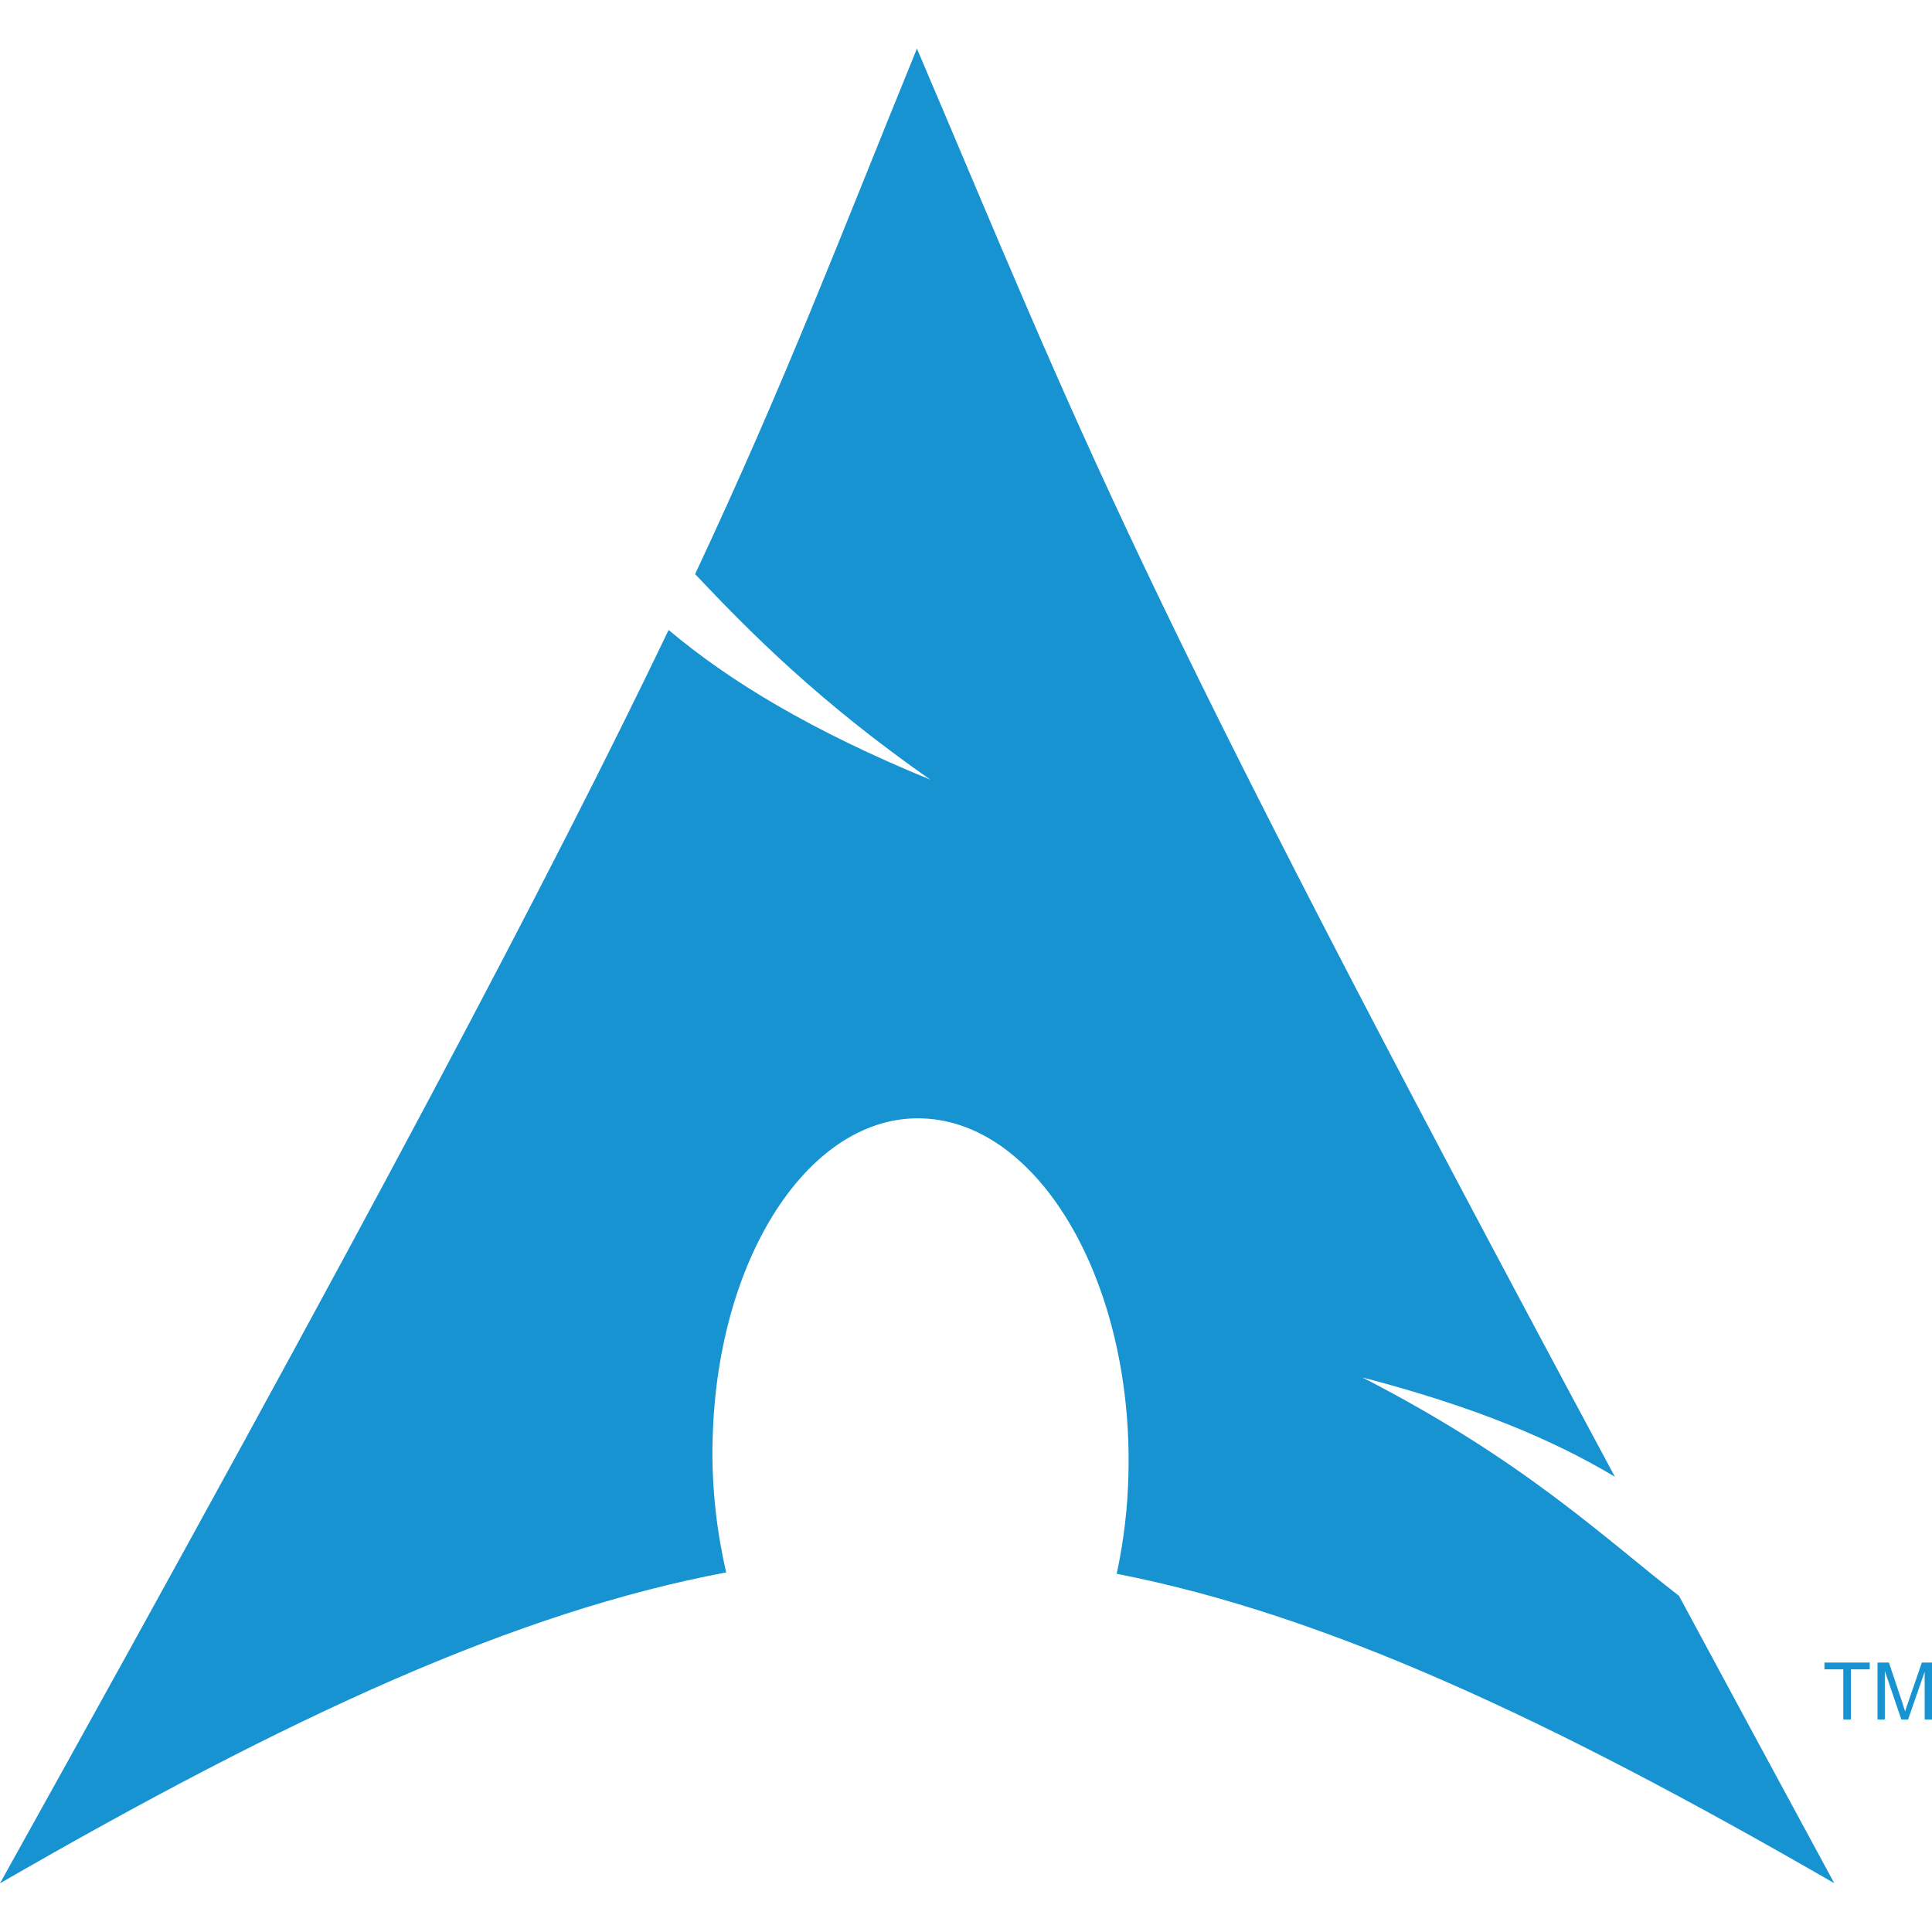
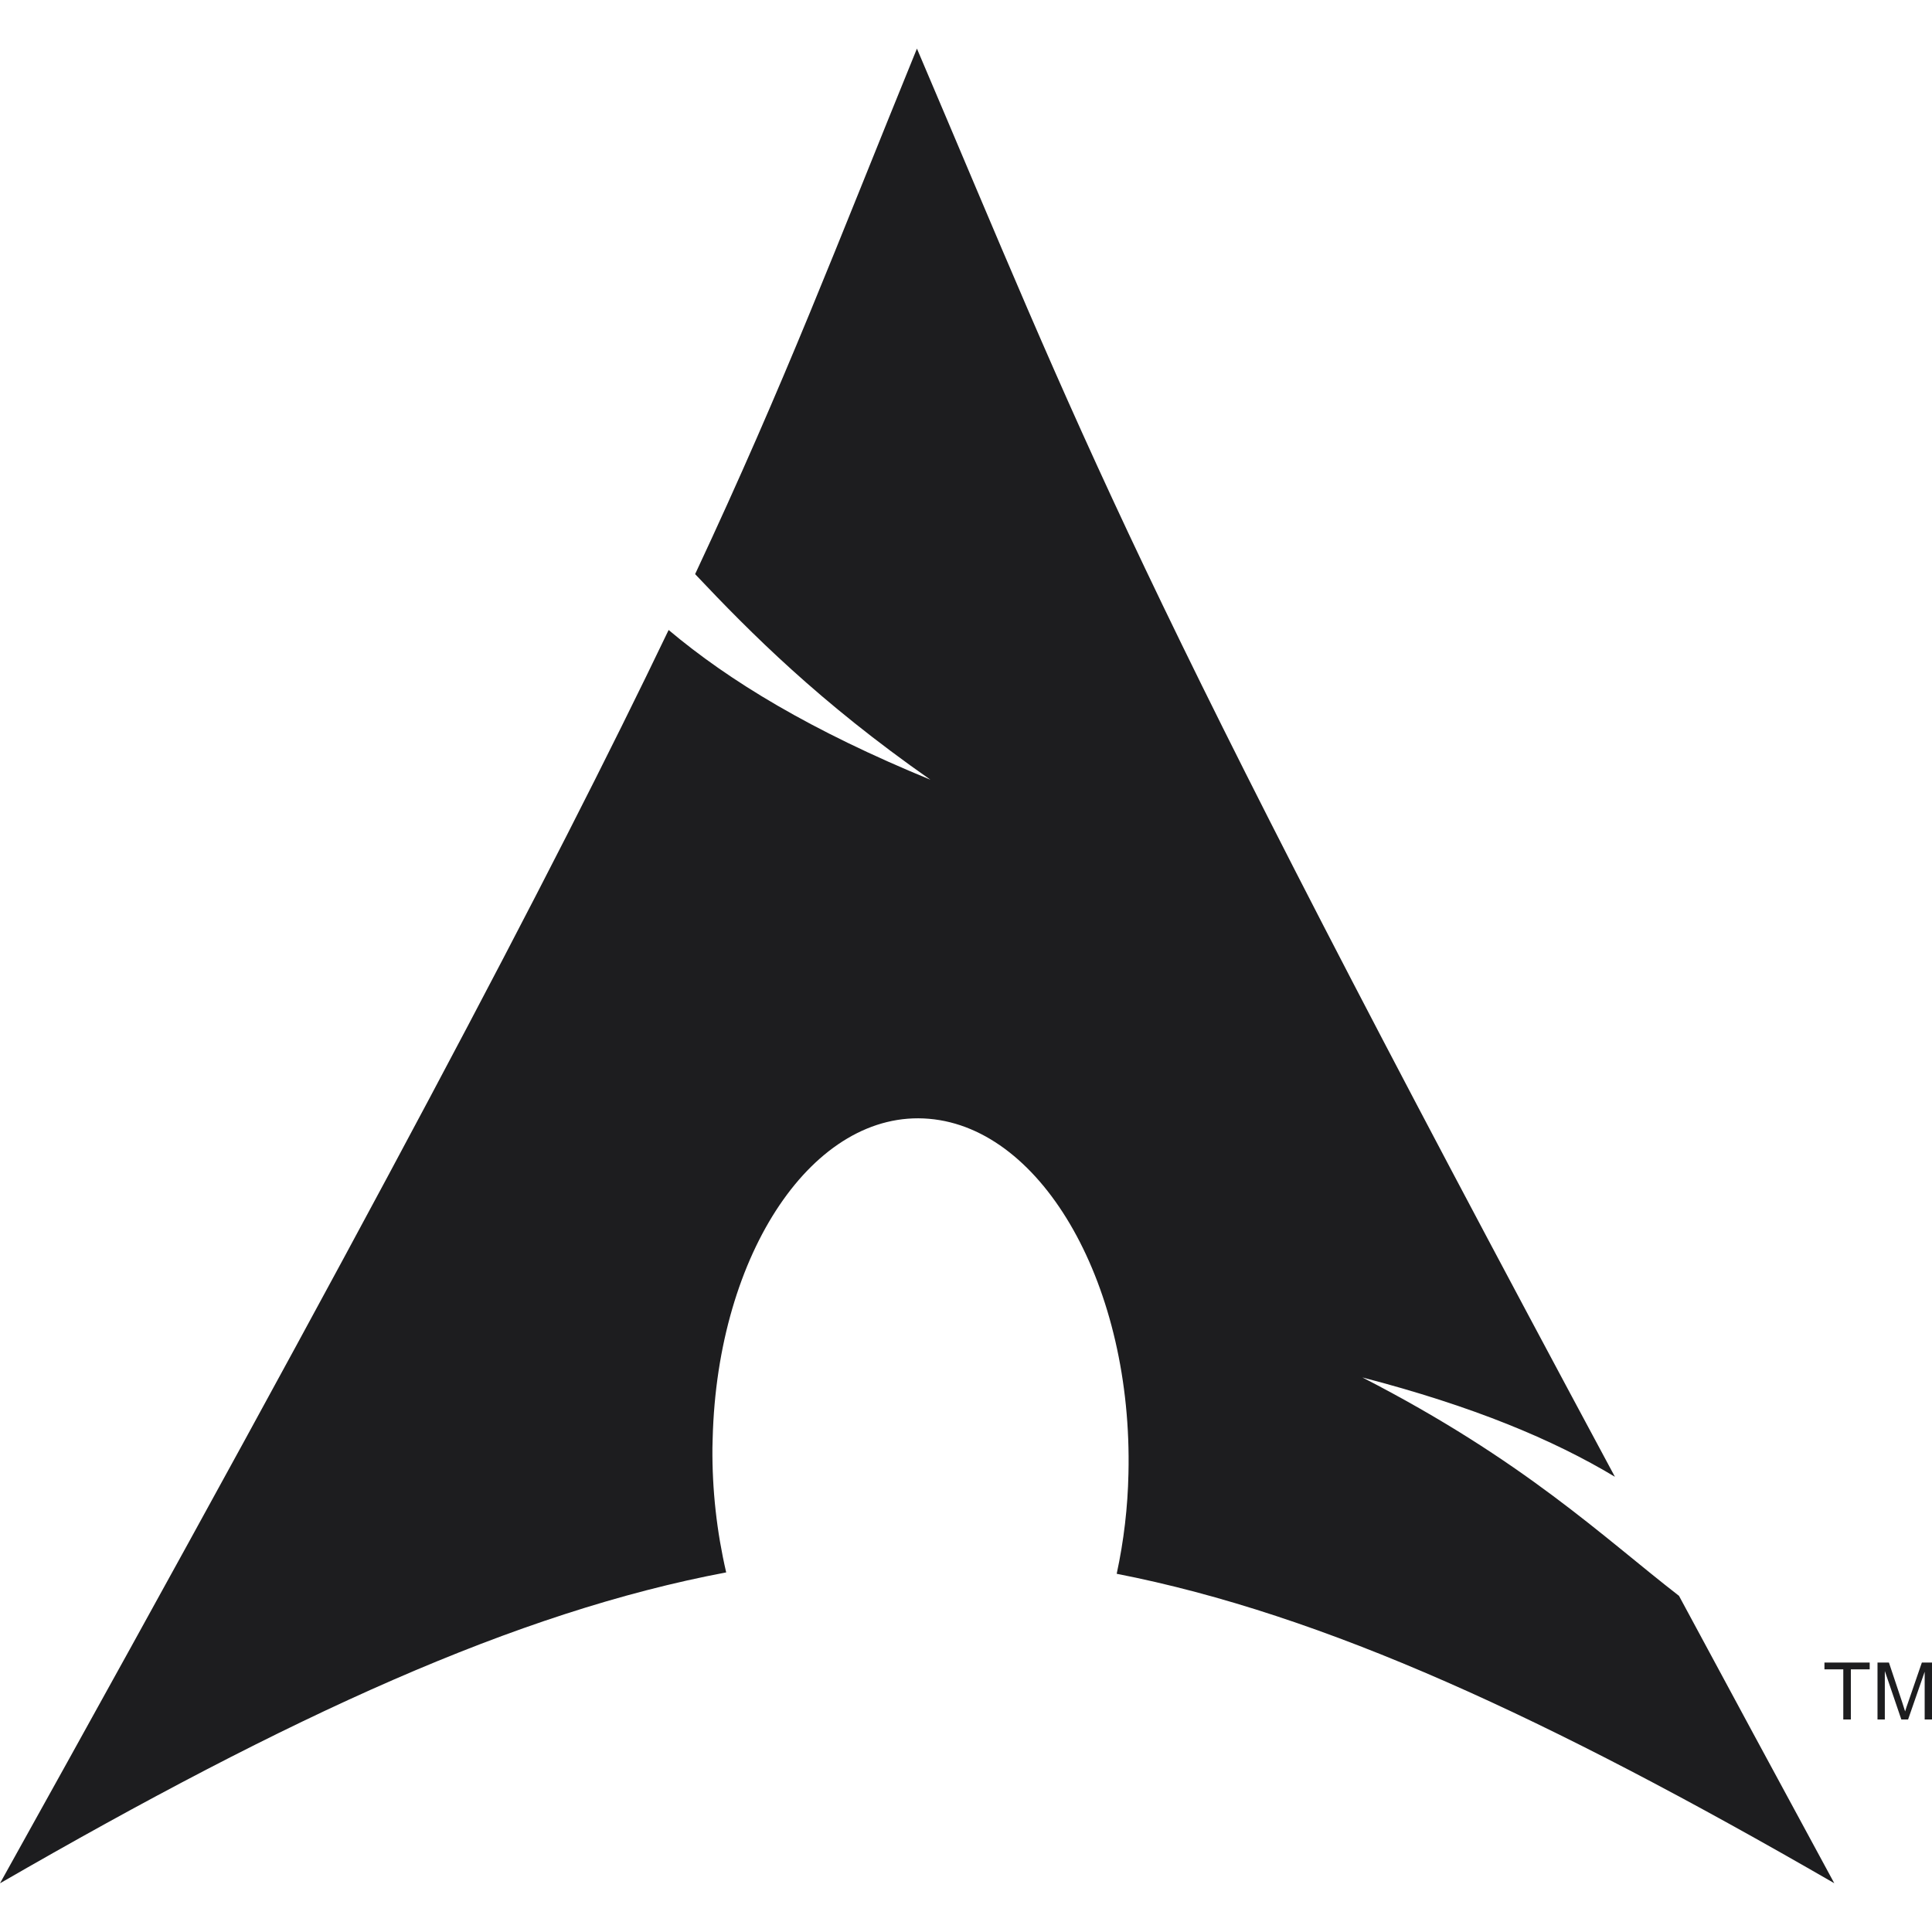
- <svg xmlns="http://www.w3.org/2000/svg" fill="#1793D1" viewBox="0 0 24 24">
+ <svg xmlns="http://www.w3.org/2000/svg" fill="#1d1d1f" viewBox="0 0 24 24">
  <path d="M11.39.605C10.376 3.092 9.764 4.72 8.635 7.132c.693.734 1.543 1.589 2.923 2.554-1.484-.61-2.496-1.224-3.252-1.86C6.86 10.842 4.596 15.138 0 23.395c3.612-2.085 6.412-3.37 9.021-3.862a6.61 6.61 0 01-.171-1.547l.003-.115c.058-2.315 1.261-4.095 2.687-3.973 1.426.12 2.534 2.096 2.478 4.409a6.52 6.52 0 01-.146 1.243c2.58.505 5.352 1.787 8.914 3.844-.702-1.293-1.33-2.459-1.929-3.57-.943-.73-1.926-1.682-3.933-2.713 1.38.359 2.367.772 3.137 1.234-6.09-11.334-6.582-12.84-8.67-17.74zM22.898 21.36v-.623h-.234v-.084h.562v.084h-.234v.623h.331v-.707h.142l.167.5.034.107a2.26 2.26 0 01.038-.114l.17-.493H24v.707h-.091v-.593l-.206.593h-.084l-.205-.602v.602h-.091" />
</svg>
